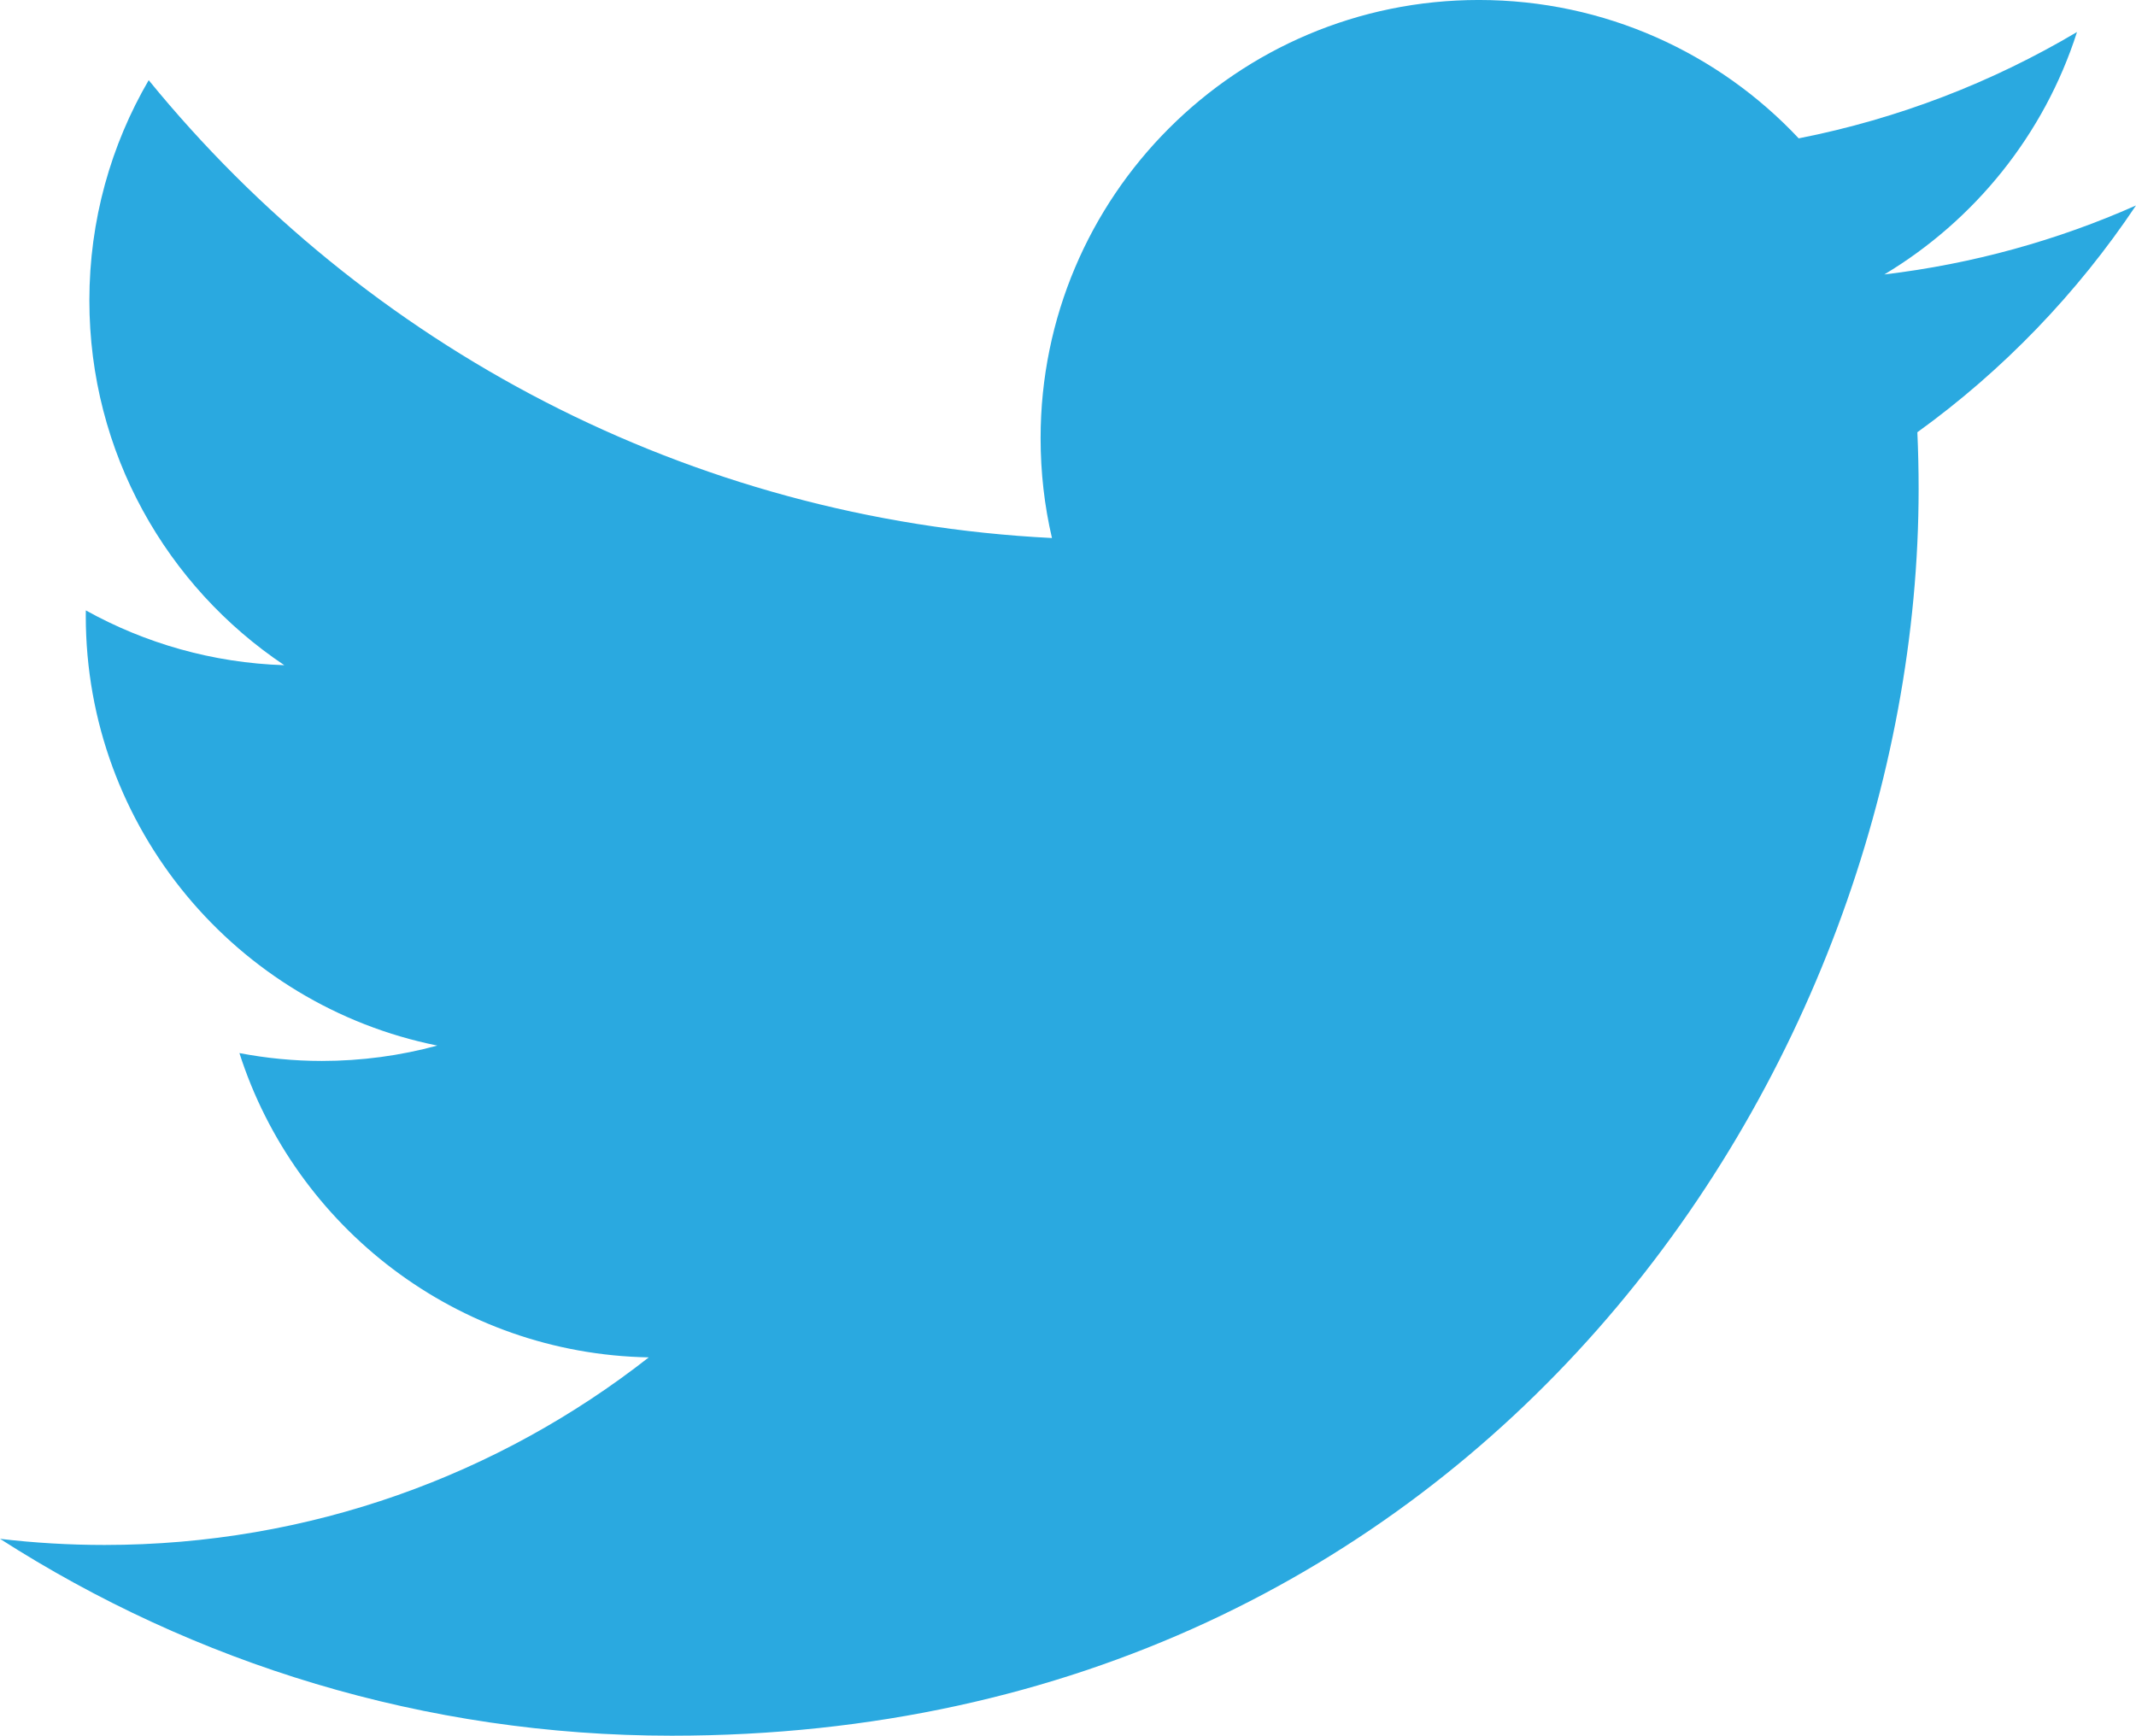
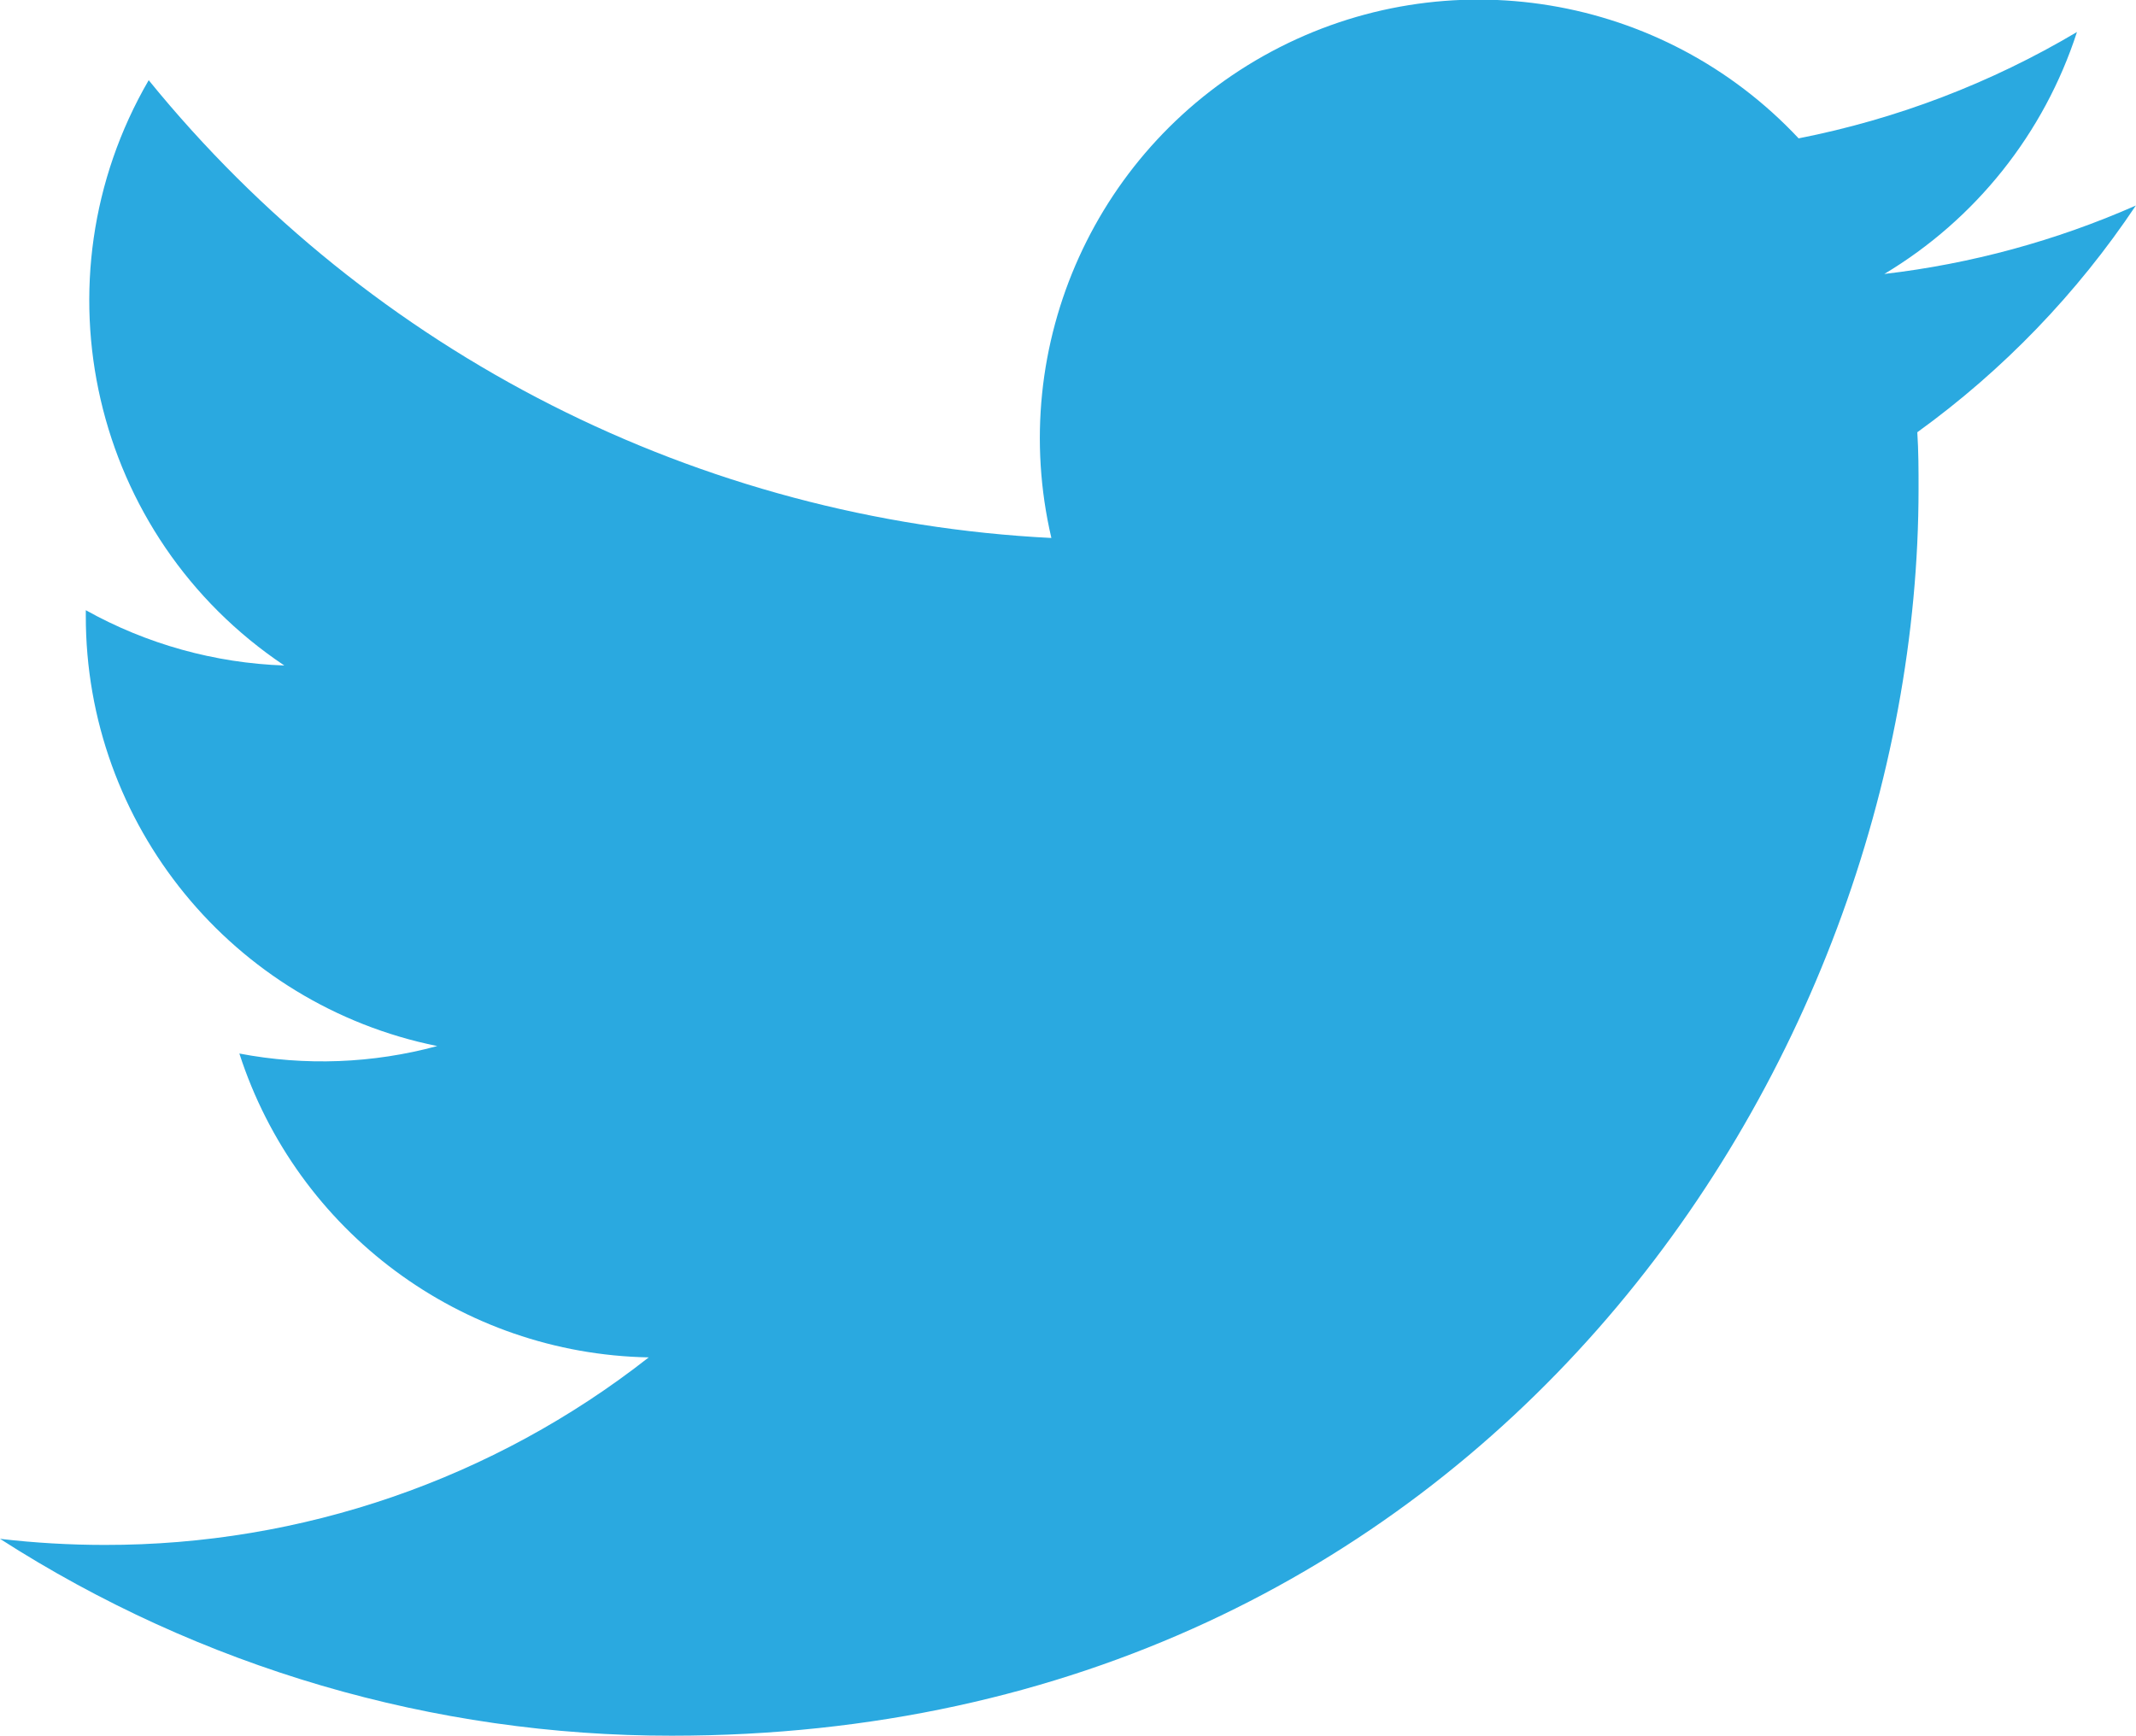
- <svg xmlns="http://www.w3.org/2000/svg" width="171.505" height="139.378" id="svg2" version="1.1">
-   <defs id="defs4" />
-   <g id="layer1" transform="translate(-282.3205,-396.3073)">
-     <path style="fill:#2aa9e0" id="path5" d="m 453.826,412.806 c -6.31,2.799 -13.092,4.69 -20.209,5.54 7.264,-4.355 12.844,-11.25 15.471,-19.467 -6.799,4.033 -14.329,6.961 -22.345,8.538 -6.418,-6.839 -15.562,-11.111 -25.683,-11.111 -19.432,0 -35.187,15.754 -35.187,35.185 0,2.758 0.311,5.444 0.912,8.019 -29.243,-1.467 -55.17,-15.476 -72.525,-36.764 -3.029,5.197 -4.764,11.24 -4.764,17.689 0,12.208 6.212,22.977 15.653,29.287 -5.768,-0.183 -11.193,-1.766 -15.937,-4.401 -0.004,0.147 -0.004,0.294 -0.004,0.442 0,17.048 12.129,31.268 28.226,34.503 -2.952,0.804 -6.061,1.234 -9.27,1.234 -2.267,0 -4.471,-0.221 -6.62,-0.631 4.478,13.979 17.472,24.151 32.87,24.434 -12.042,9.438 -27.214,15.063 -43.7,15.063 -2.84,0 -5.641,-0.167 -8.393,-0.492 15.572,9.984 34.067,15.809 53.938,15.809 64.72,0 100.113,-53.615 100.113,-100.114 0,-1.526 -0.034,-3.043 -0.102,-4.553 6.874,-4.96 12.839,-11.156 17.556,-18.213 z" />
-   </g>
+ <svg xmlns="http://www.w3.org/2000/svg" viewBox="0 0 171.51 139.38">
+   <path d="M171.51,16.5A70.35,70.35,0,0,1,151.3,22,35.34,35.34,0,0,0,166.77,2.57a70.32,70.32,0,0,1-22.35,8.54,35.22,35.22,0,0,0-60,32.09A99.85,99.85,0,0,1,11.94,6.44a35.24,35.24,0,0,0,10.89,47A35.23,35.23,0,0,1,6.89,49v.44A35.2,35.2,0,0,0,35.11,84a35.36,35.36,0,0,1-15.89.6A35.24,35.24,0,0,0,52.09,109a70.57,70.57,0,0,1-43.7,15.06A72.57,72.57,0,0,1,0,123.57a99.63,99.63,0,0,0,53.94,15.81c64.72,0,100.11-53.62,100.11-100.12,0-1.52,0-3-.1-4.55A71.34,71.34,0,0,0,171.5,16.5Z" transform="translate(0 0)" style="fill:#2aa9e0" />
</svg>
